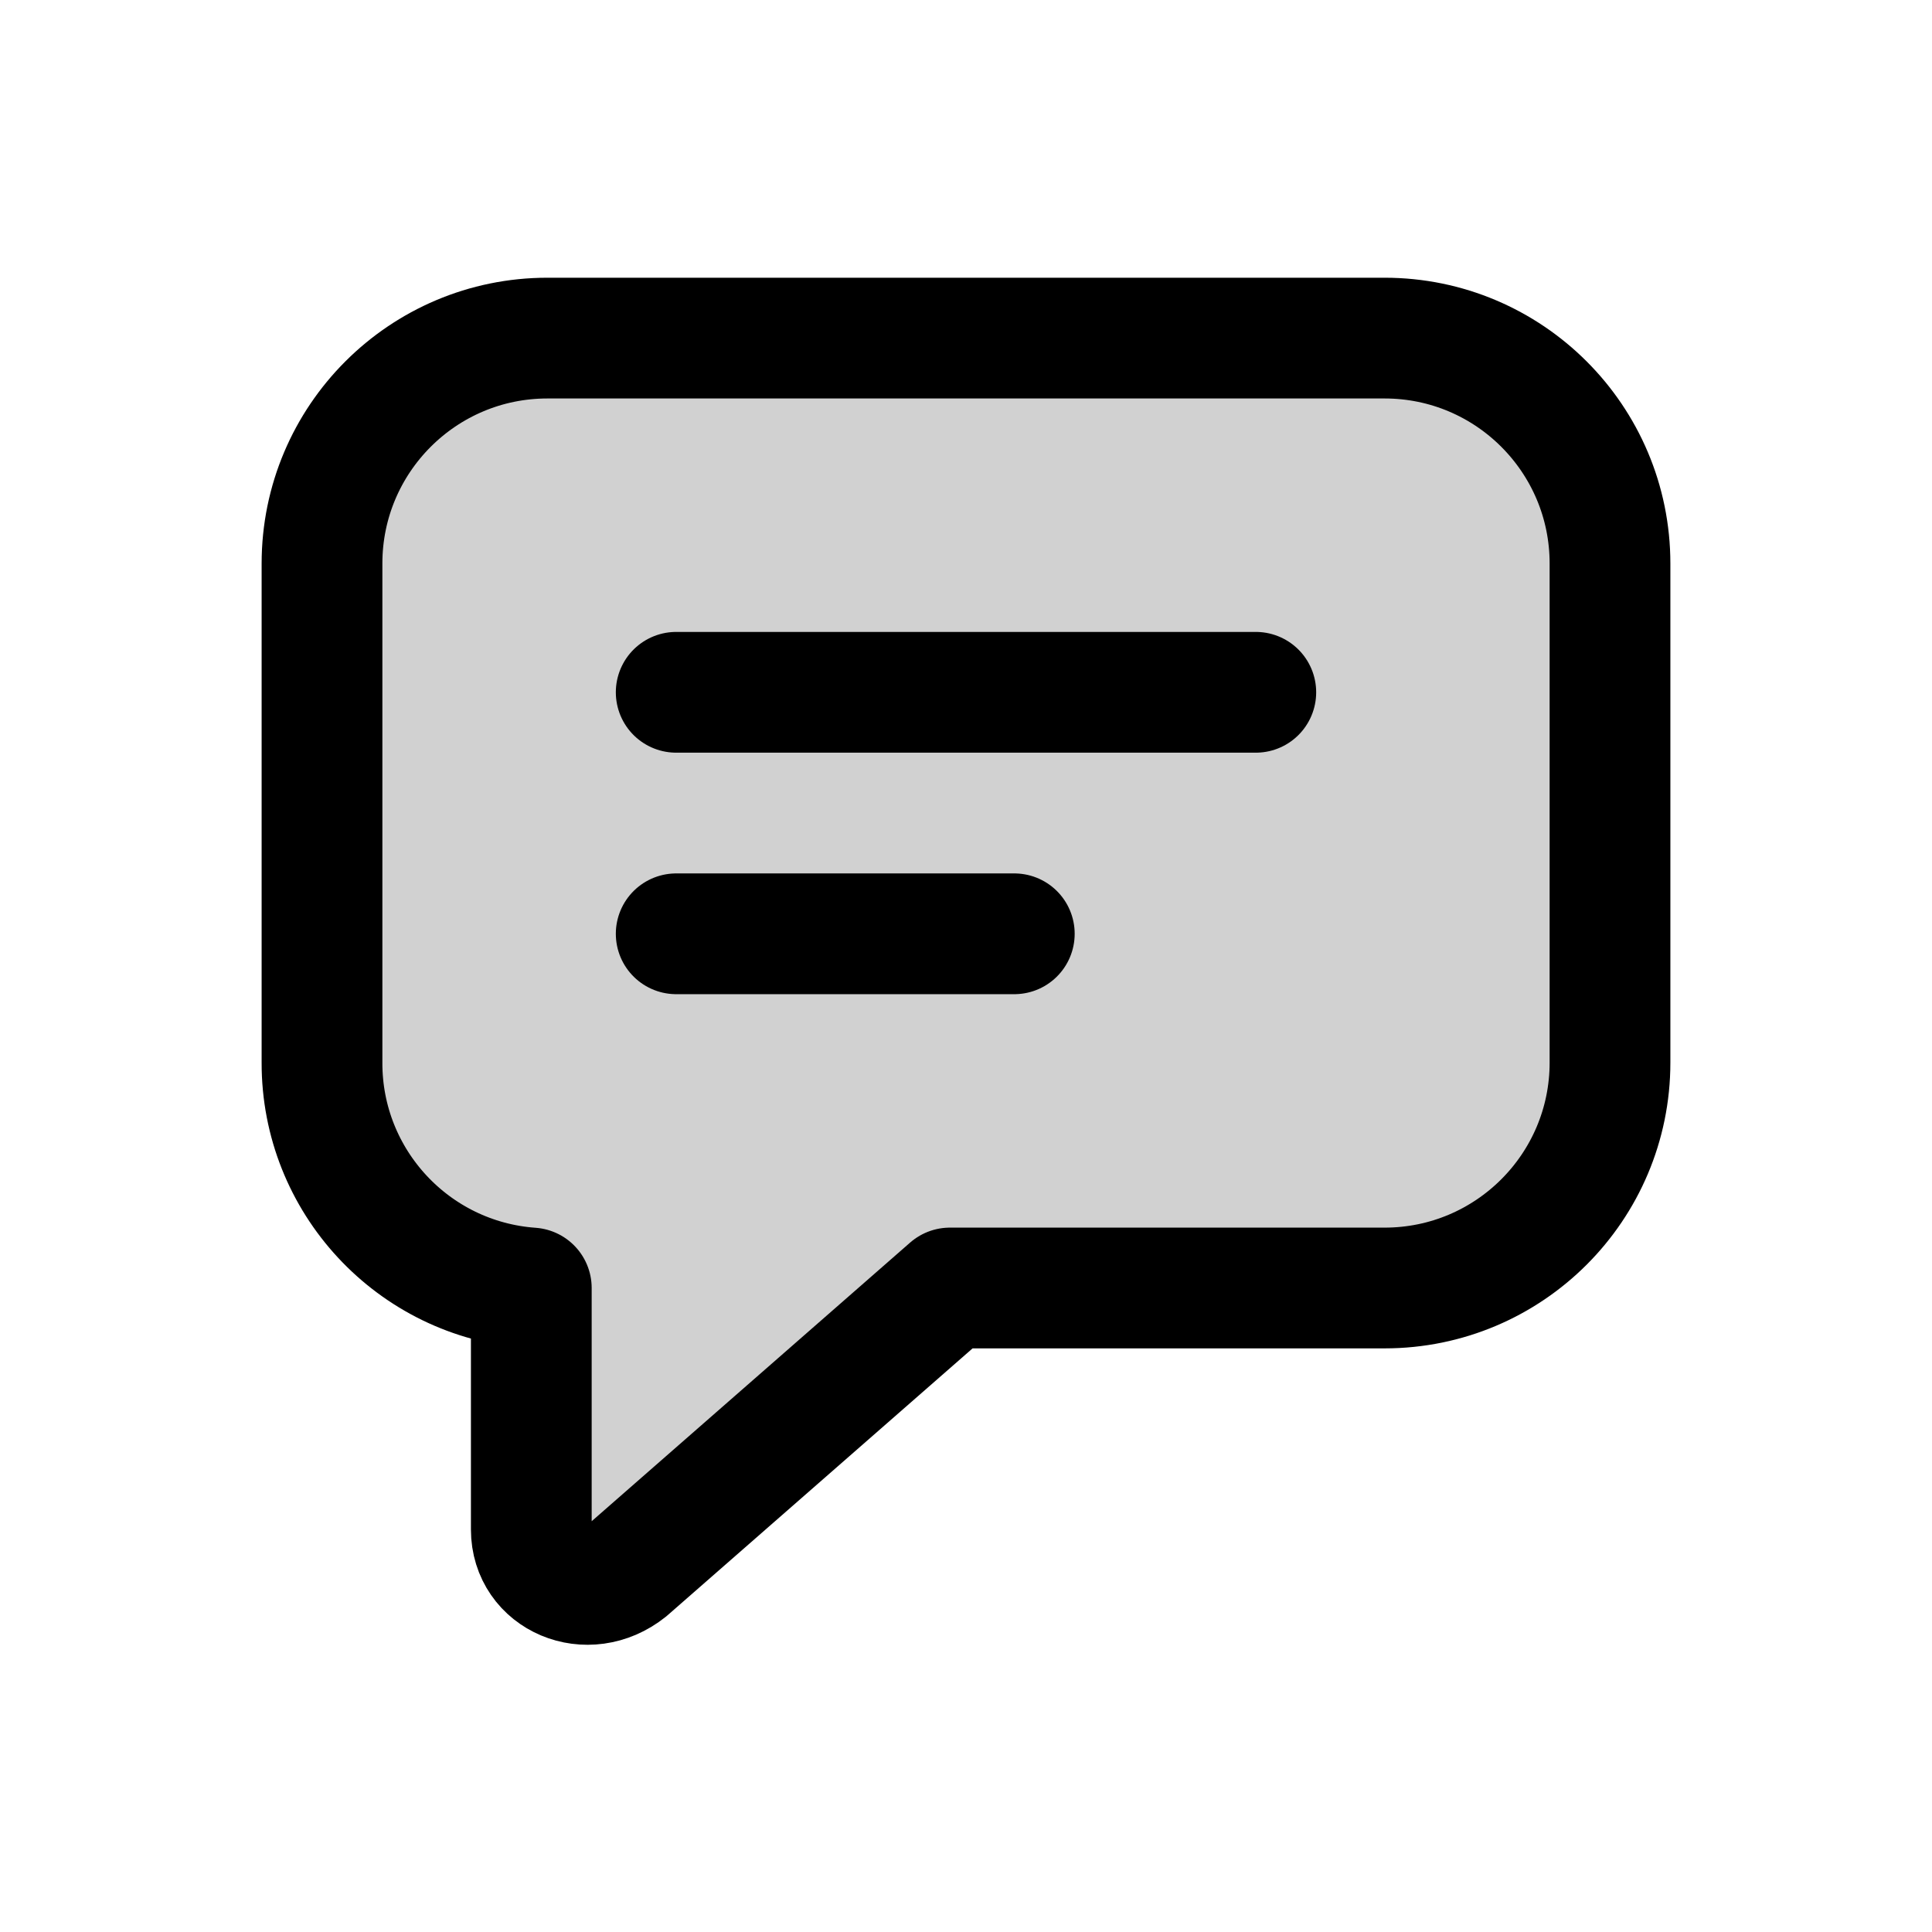
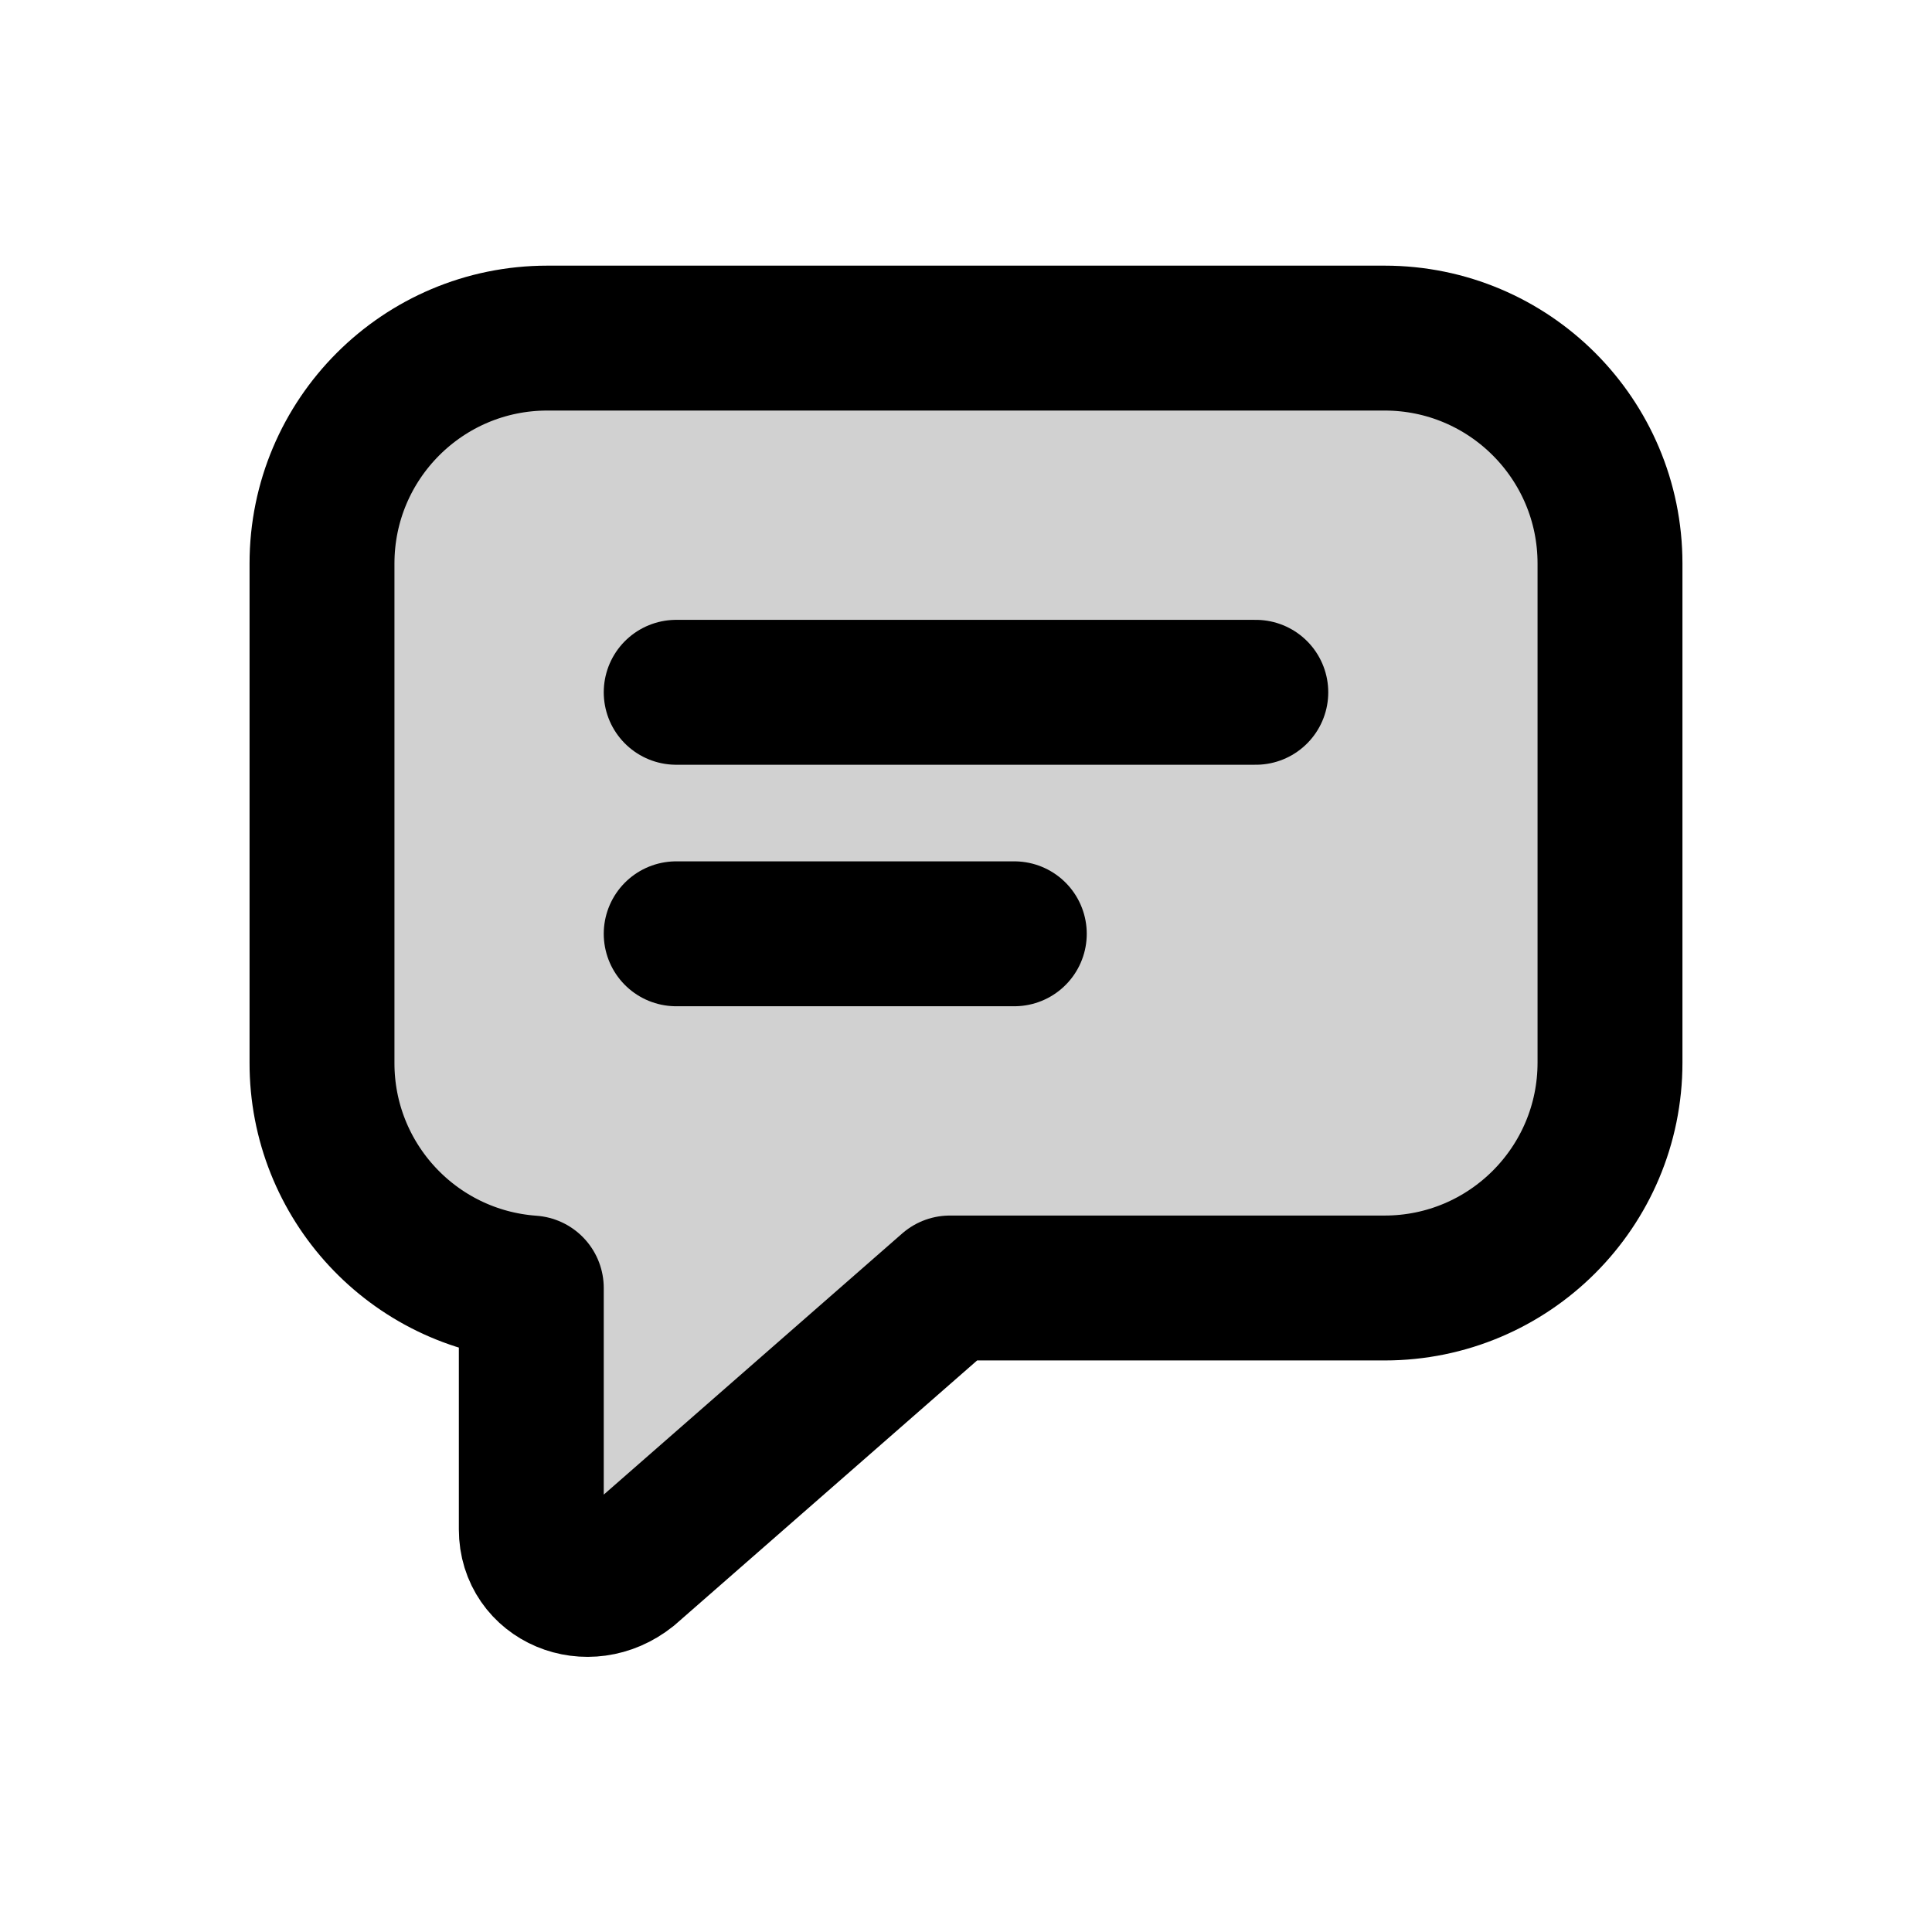
- <svg xmlns="http://www.w3.org/2000/svg" focusable="false" viewBox="0 0 24 24" fill="none" stroke="currentColor" stroke-width="1.5" stroke-linecap="round" stroke-linejoin="round">
+ <svg xmlns="http://www.w3.org/2000/svg" focusable="false" viewBox="0 0 24 24" fill="none" stroke="currentColor" stroke-width="1.8" stroke-linecap="round" stroke-linejoin="round">
  <path d="M6.8 4.2h10.4A2.8 2.8 0 0 1 20 7v6.2a2.8 2.8 0 0 1-2.8 2.8h-5.4l-4 3.5c-.5.4-1.2.1-1.2-.5V16A2.8 2.8 0 0 1 4 13.2V7a2.8 2.8 0 0 1 2.8-2.8z" fill="currentColor" fill-opacity=".18" stroke="none" />
  <path d="M6.8 4.2h10.4A2.8 2.8 0 0 1 20 7v6.2a2.8 2.8 0 0 1-2.8 2.8h-5.4l-4 3.5c-.5.4-1.2.1-1.2-.5V16A2.8 2.8 0 0 1 4 13.2V7a2.8 2.8 0 0 1 2.8-2.8z" />
  <path d="M8.4 8.6h7.2" />
  <path d="M8.4 11.6h4.2" />
</svg>
